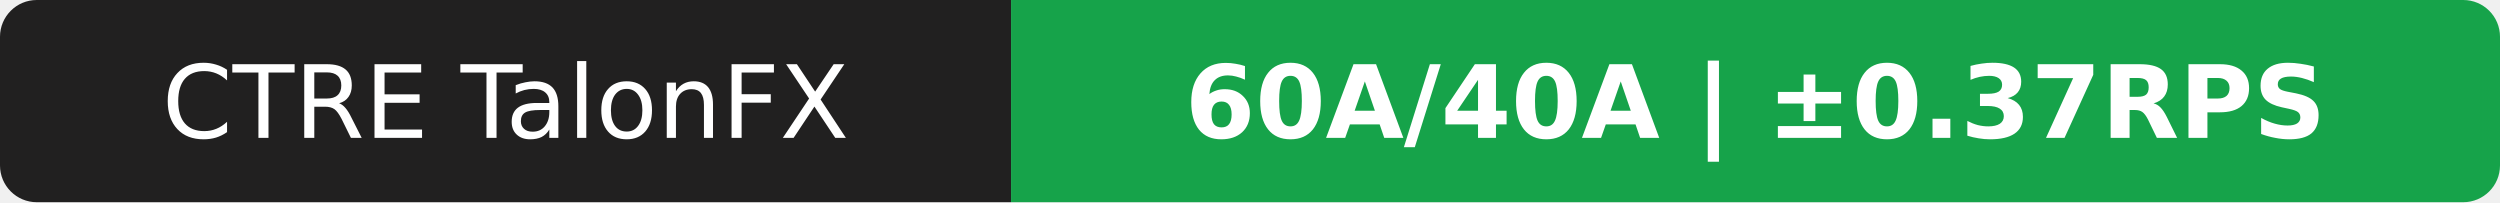
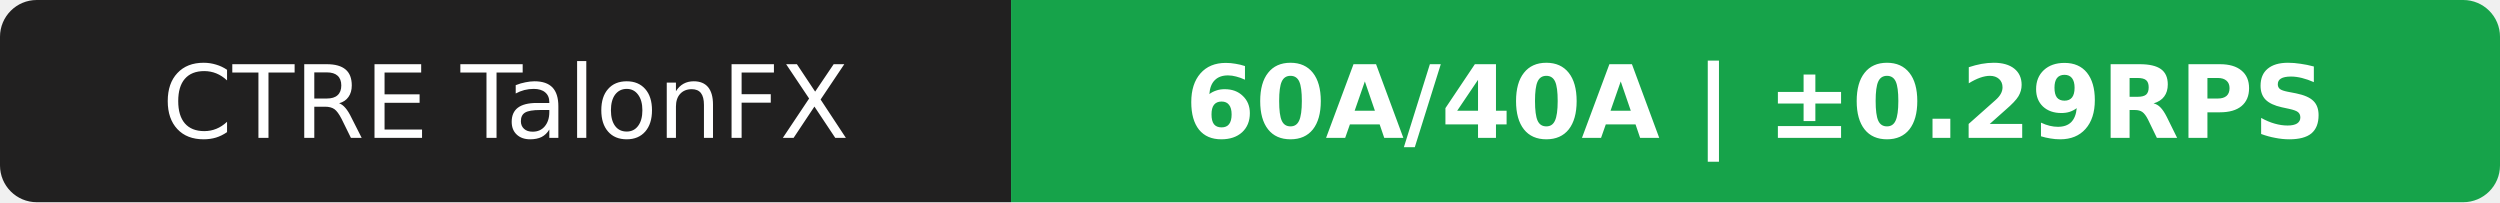
- <svg xmlns="http://www.w3.org/2000/svg" width="272" height="22" viewBox="0 0 272 22" role="img" aria-label="CTRE TalonFX: 60A/40A | ±0.37RPS">
+ <svg xmlns="http://www.w3.org/2000/svg" width="272" height="22" viewBox="0 0 272 22" role="img" aria-label="CTRE TalonFX: 60A/40A | ±0.29RPS">
  <clipPath id="r">
    <rect width="272" height="22" rx="4" fill="#fff" />
  </clipPath>
  <g clip-path="url(#r)">
    <rect width="110" height="22" fill="#212020" />
    <rect x="110" width="162" height="22" fill="#16a34a" />
  </g>
  <g fill="#fff" text-anchor="middle" font-family="DejaVu Sans,Verdana,Geneva,sans-serif" font-size="11">
    <text x="55.0" y="15">CTRE TalonFX</text>
-     <text x="191.0" y="15" font-weight="bold">60A/40A | ±0.37RPS</text>
+     <text x="191.0" y="15" font-weight="bold">60A/40A | ±0.29RPS</text>
  </g>
</svg>
